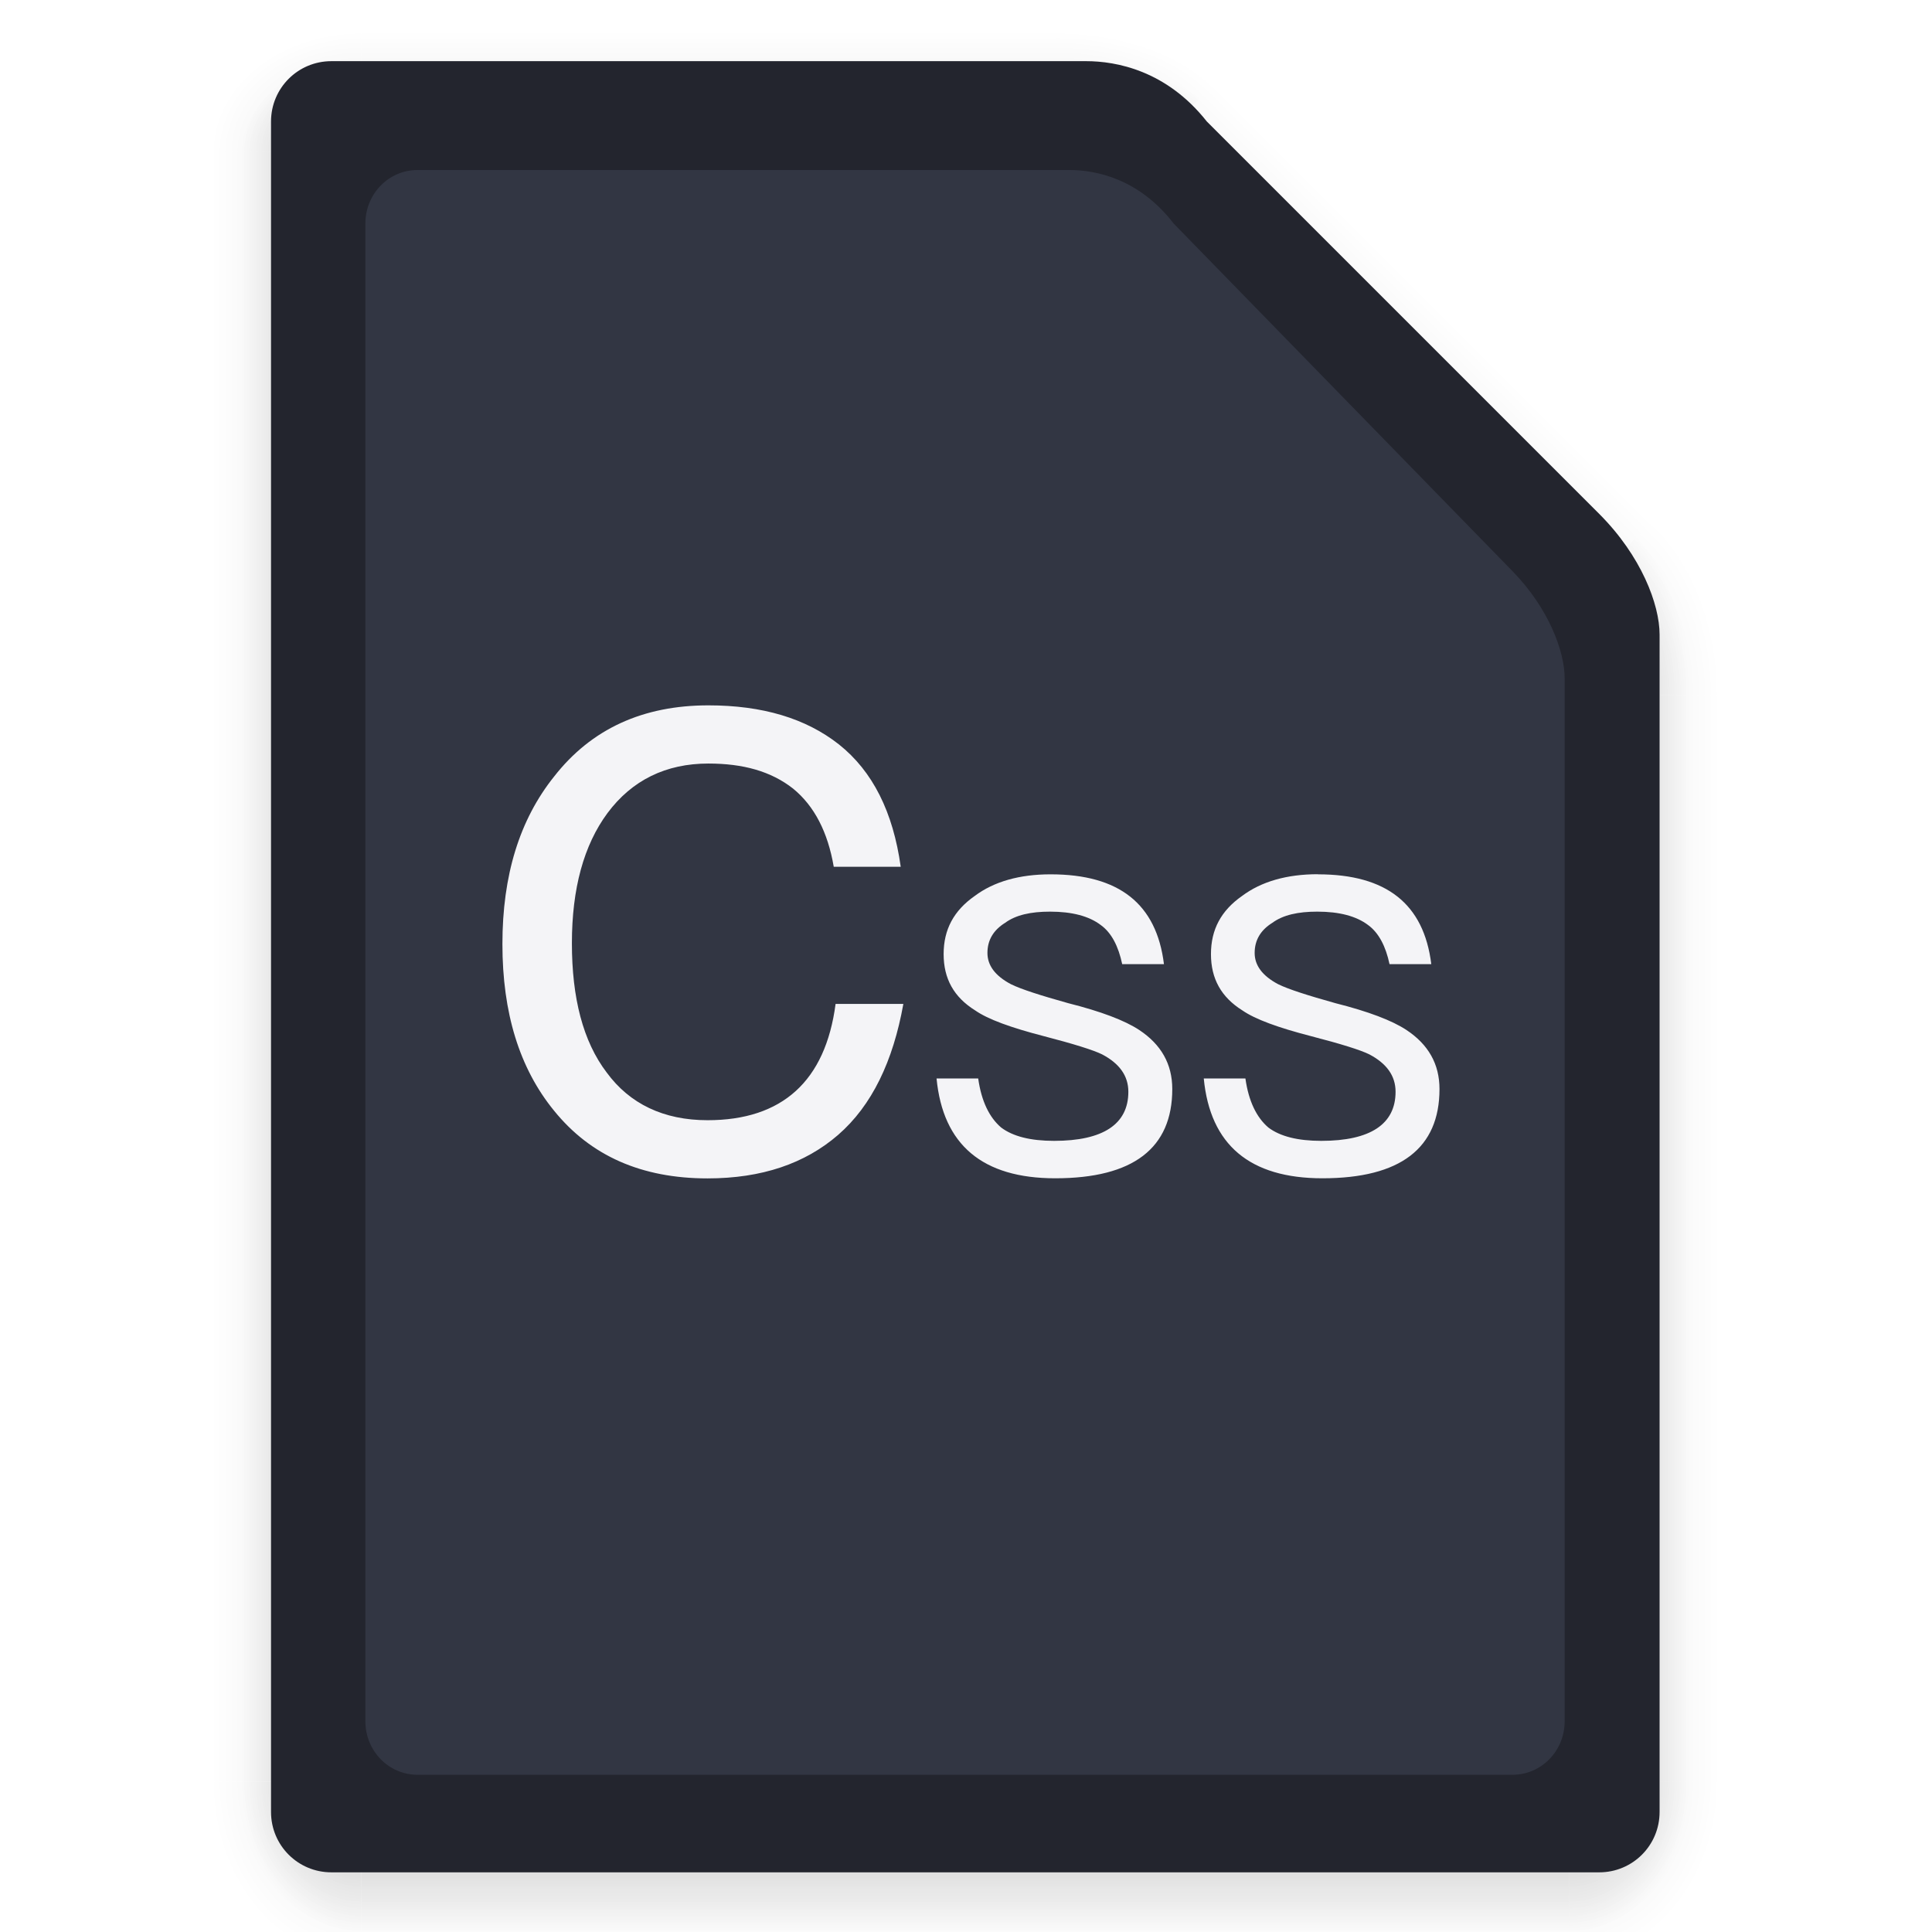
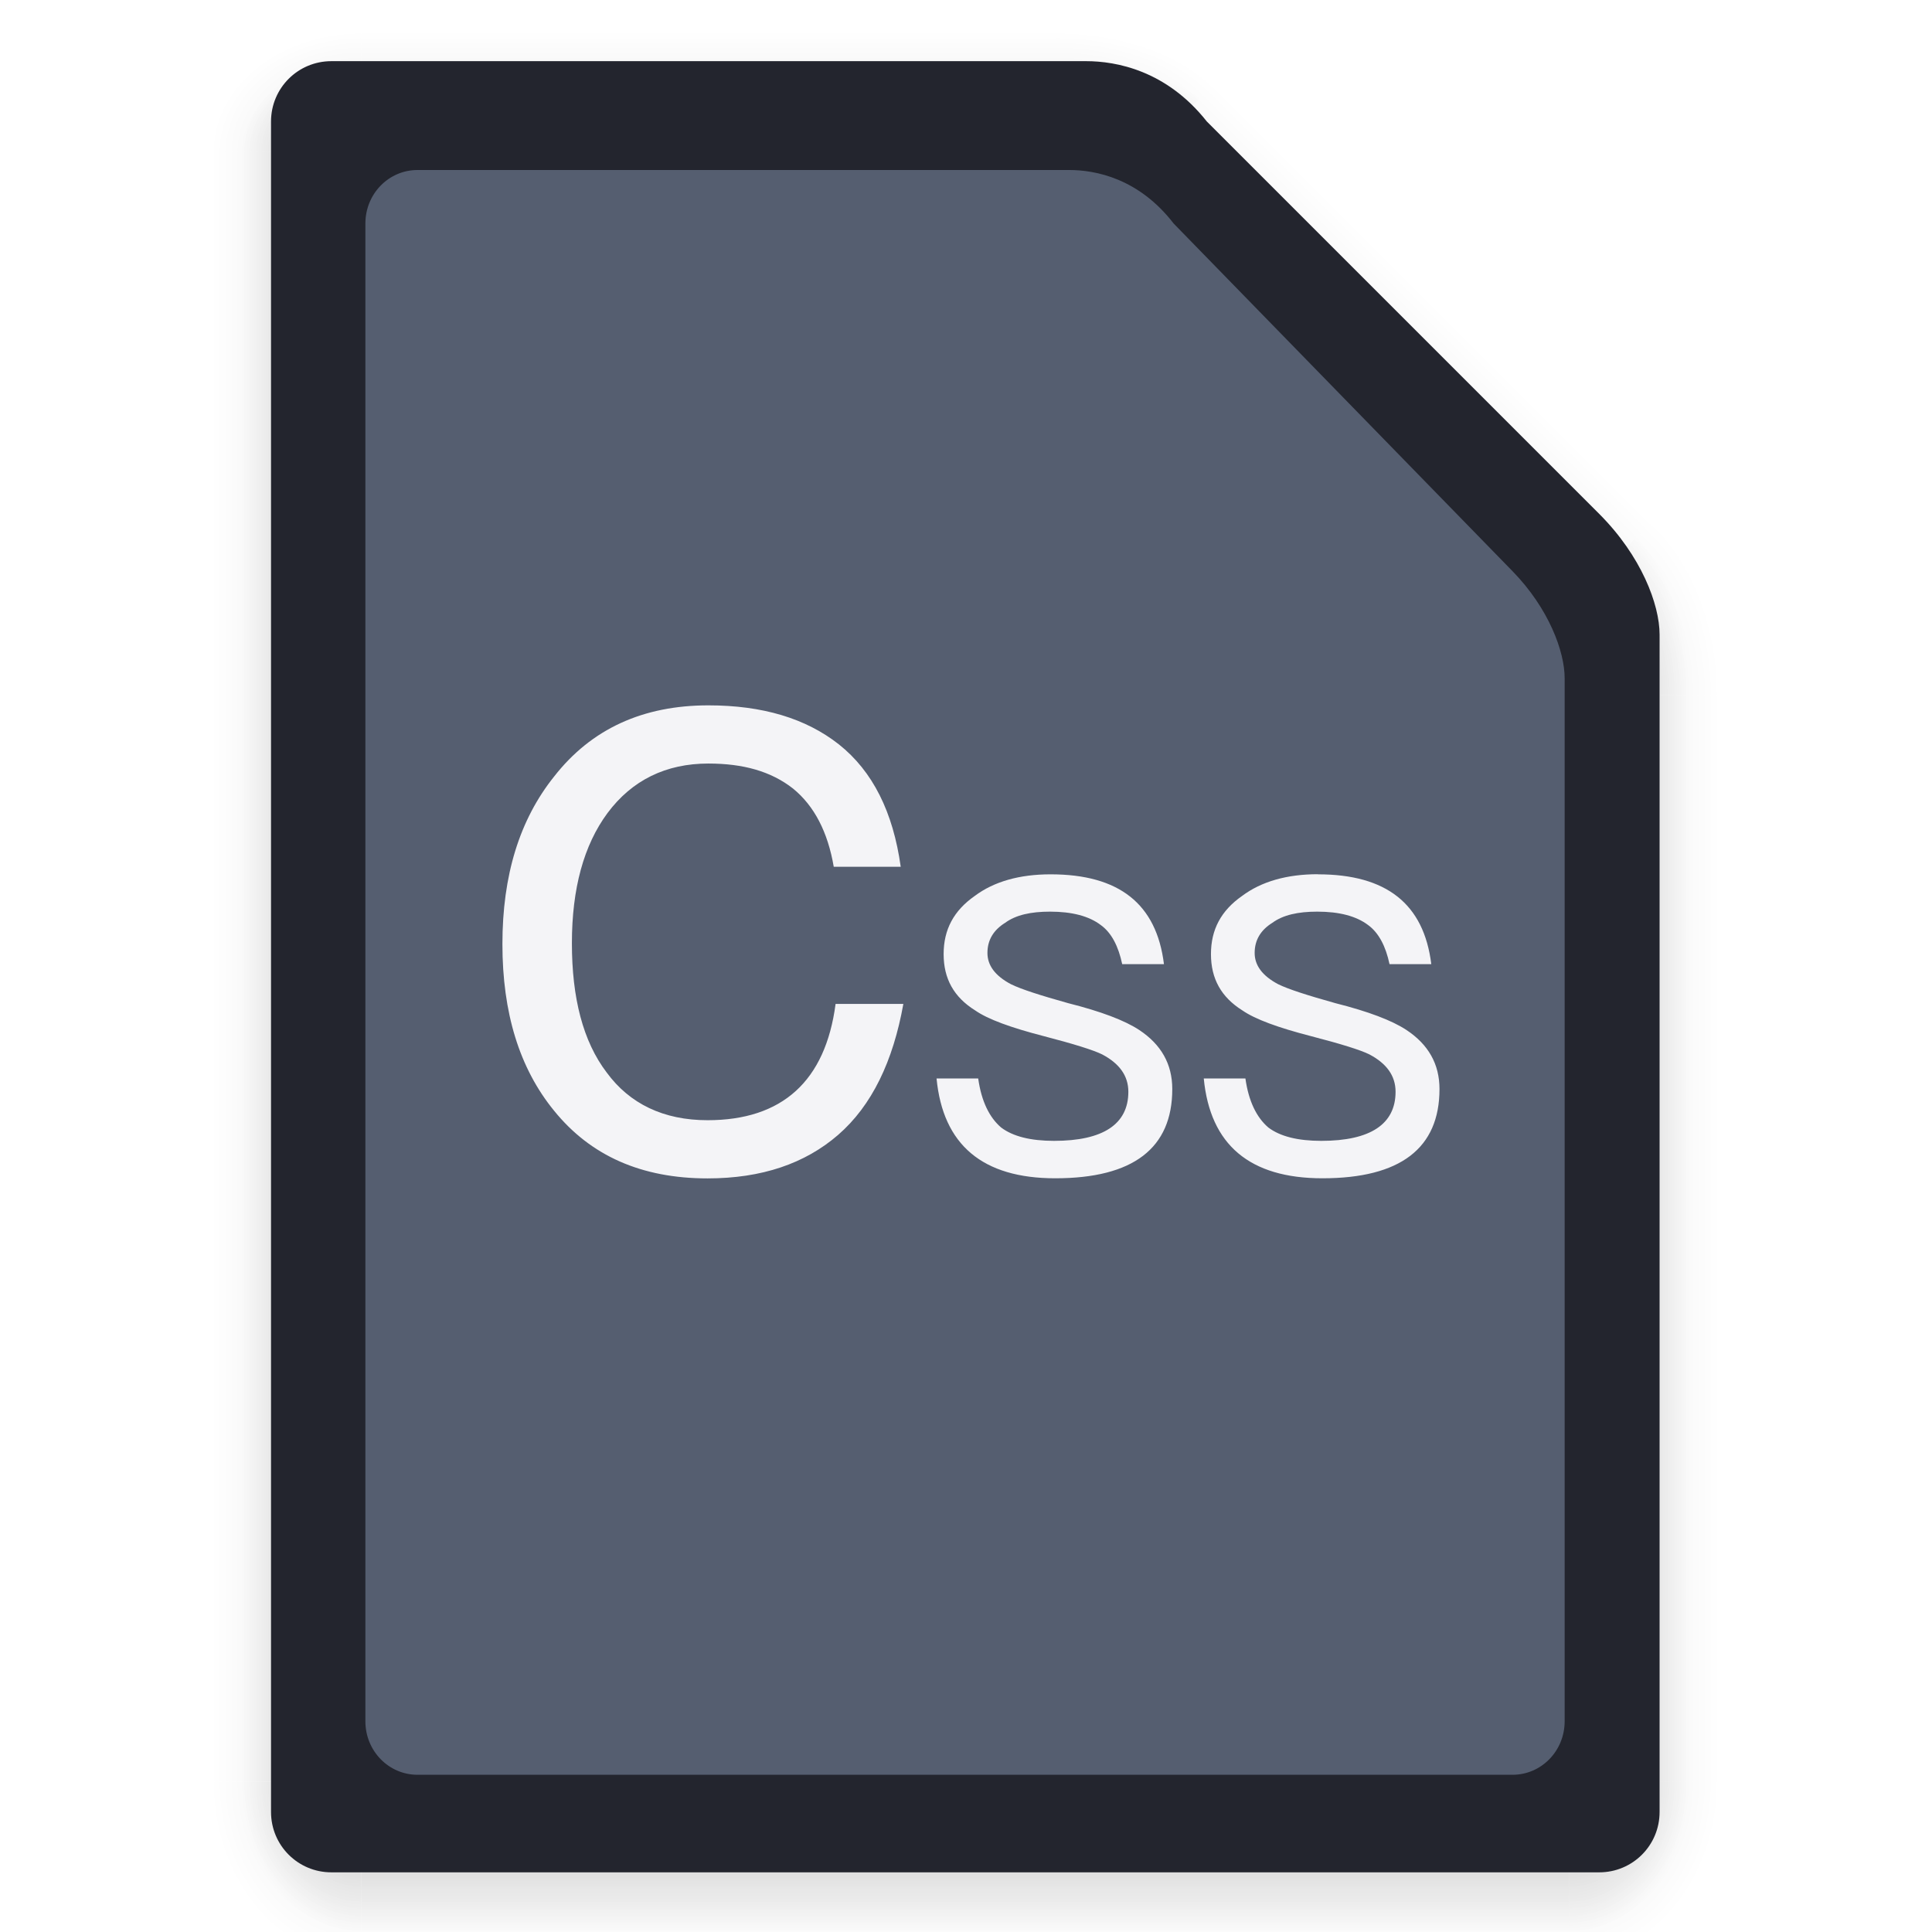
<svg xmlns="http://www.w3.org/2000/svg" xmlns:xlink="http://www.w3.org/1999/xlink" width="64" height="64" version="1.1" id="svg125">
  <defs id="defs47">
    <linearGradient id="linearGradient6721-3" x1="7.937" x2="7.937" y1="15.346" y2="16.933" gradientUnits="userSpaceOnUse" xlink:href="#linearGradient6261" />
    <linearGradient id="linearGradient6261">
      <stop offset="0" id="stop3" />
      <stop stop-opacity="0" offset="1" id="stop5" />
    </linearGradient>
    <radialGradient id="radialGradient6723-5" cx="35" cy="4" r="3.728" gradientTransform="matrix(1.696 0 0 1.0731 -24.361 -.29238)" gradientUnits="userSpaceOnUse" xlink:href="#linearGradient6261" />
    <linearGradient id="linearGradient6725-3" x1="43" x2="46.748" y1="12" y2="8.252" gradientUnits="userSpaceOnUse" xlink:href="#linearGradient6261" />
    <radialGradient id="radialGradient6727-5" cx="52" cy="22" r="5.206" gradientTransform="matrix(.96042 0 0 1.3331 2.0581 -7.3283)" gradientUnits="userSpaceOnUse" xlink:href="#linearGradient6261" />
    <linearGradient id="linearGradient6729-6" x1="5.821" x2="5.821" y1="1.058" gradientUnits="userSpaceOnUse" xlink:href="#linearGradient6261" />
    <radialGradient id="radialGradient6731-2" cx="3.175" cy="1.323" r=".794" gradientTransform="matrix(-2.1078e-8 -1.3333 1.6667 -2.6348e-8 .97012 5.2916)" gradientUnits="userSpaceOnUse" xlink:href="#linearGradient6261" />
    <linearGradient id="linearGradient6733-9" x1="13.758" x2="15.081" y1="10.583" y2="10.583" gradientUnits="userSpaceOnUse" xlink:href="#linearGradient6261" />
    <linearGradient id="linearGradient6735-1" x1="3.175" x2="1.852" y1="8.466" y2="8.466" gradientUnits="userSpaceOnUse" xlink:href="#linearGradient6261" />
    <radialGradient id="radialGradient6737-2" cx="13.758" cy="15.346" r=".794" gradientTransform="matrix(5.1718e-7 2 -1.6667 4.3098e-7 39.334 -12.171)" gradientUnits="userSpaceOnUse" xlink:href="#linearGradient6261" />
    <radialGradient id="radialGradient6739-7" cx="3.175" cy="15.346" r=".794" gradientTransform="matrix(-1.6667 -1.37e-6 1.644e-6 -2 8.4665 46.037)" gradientUnits="userSpaceOnUse" xlink:href="#linearGradient6261" />
    <linearGradient id="linearGradient6741-0" x1="7.937" x2="7.937" y1="15.346" y2="16.668" gradientUnits="userSpaceOnUse" xlink:href="#linearGradient6261" />
    <radialGradient id="radialGradient6743-9" cx="35" cy="4" r="3.728" gradientTransform="matrix(1.6115 -1.9122e-7 9.5496e-8 .80482 -21.403 .78072)" gradientUnits="userSpaceOnUse" xlink:href="#linearGradient6261" />
    <linearGradient id="linearGradient6745-3" x1="43" x2="46.004" y1="12" y2="8.996" gradientUnits="userSpaceOnUse" xlink:href="#linearGradient6261" />
    <radialGradient id="radialGradient6747-6" cx="52" cy="22" r="5.206" gradientTransform="matrix(.76834 -9.6042e-8 1.534e-7 1.2272 12.047 -4.9986)" gradientUnits="userSpaceOnUse" xlink:href="#linearGradient6261" />
    <linearGradient id="linearGradient6749-0" x1="5.821" x2="5.821" y1="1.058" y2=".265" gradientUnits="userSpaceOnUse" xlink:href="#linearGradient6261" />
    <radialGradient id="radialGradient6751-6" cx="3.175" cy="1.323" r=".794" gradientTransform="matrix(-7.442e-8 -1 1.3333 -9.9226e-8 1.4111 4.2333)" gradientUnits="userSpaceOnUse" xlink:href="#linearGradient6261" />
    <linearGradient id="linearGradient6753-2" x1="13.758" x2="14.816" y1="10.583" y2="10.583" gradientUnits="userSpaceOnUse" xlink:href="#linearGradient6261" />
    <linearGradient id="linearGradient6755-6" x1="3.175" x2="2.117" y1="8.466" y2="8.466" gradientUnits="userSpaceOnUse" xlink:href="#linearGradient6261" />
    <radialGradient id="radialGradient6757-1" cx="13.758" cy="15.346" r=".794" gradientTransform="matrix(0 1.6667 -1.3333 0 34.219 -7.5846)" gradientUnits="userSpaceOnUse" xlink:href="#linearGradient6261" />
    <radialGradient id="radialGradient6759-8" cx="3.175" cy="15.346" r=".794" gradientTransform="matrix(-1.3333 0 0 -1.6667 7.4082 40.921)" gradientUnits="userSpaceOnUse" xlink:href="#linearGradient6261" />
    <linearGradient id="linearGradient6761-7" x1="21.039" x2="21.039" y1="2" y2="62" gradientTransform="matrix(.26458 0 0 .26458 0 -.26458)" gradientUnits="userSpaceOnUse">
      <stop stop-color="#ff5b59" offset="0" id="stop27" />
      <stop stop-color="#ff983d" offset="1" id="stop29" />
    </linearGradient>
    <radialGradient id="radialGradient6763-2" cx="40" cy="12" r="8" gradientTransform="matrix(1.5 0 0 -2 -14 40)" gradientUnits="userSpaceOnUse" xlink:href="#linearGradient6261" />
    <radialGradient id="radialGradient6765-3" cx="10.583" cy="4.233" r="2.117" gradientTransform="matrix(-2 3.1236e-7 -3.1236e-7 -2 31.749 12.7)" gradientUnits="userSpaceOnUse" xlink:href="#linearGradient6261" />
    <radialGradient id="radialGradient6767-7" cx="40" cy="12" r="8" gradientTransform="matrix(0 -1.5 2 0 16 70)" gradientUnits="userSpaceOnUse" xlink:href="#linearGradient6261" />
    <linearGradient id="linearGradient7282" x1="10.583" x2="6.35" y1="3.175" y2="3.175" gradientTransform="matrix(1 0 0 .66667 0 1.4111)" gradientUnits="userSpaceOnUse" xlink:href="#linearGradient6261" />
    <linearGradient id="linearGradient7284" x1="10.583" x2="8.731" y1="3.043" y2="3.043" gradientTransform="matrix(1 0 0 .66667 0 1.4111)" gradientUnits="userSpaceOnUse" xlink:href="#linearGradient6261" />
    <radialGradient id="radialGradient6773-5" cx="10.583" cy="4.233" r="2.117" gradientTransform="matrix(-.875 -1.6564e-7 1.6631e-7 -.87849 19.843 7.9521)" gradientUnits="userSpaceOnUse" xlink:href="#linearGradient6261" />
    <radialGradient id="radialGradient6775-9" cx="40" cy="12" r="8" gradientTransform="matrix(0 -1.3078 .87983 0 29.442 62.311)" gradientUnits="userSpaceOnUse" xlink:href="#linearGradient6261" />
    <linearGradient id="linearGradient7286" x1="10.583" x2="6.35" y1="3.175" y2="3.175" gradientTransform="matrix(1 0 0 .66667 -14.816 9.3484)" gradientUnits="userSpaceOnUse" xlink:href="#linearGradient6261" />
    <linearGradient id="linearGradient7288" x1="10.583" x2="8.724" y1="3.043" y2="3.043" gradientTransform="matrix(1 0 0 .66667 -14.816 9.3484)" gradientUnits="userSpaceOnUse" xlink:href="#linearGradient6261" />
    <radialGradient id="radialGradient6781-2" cx="40" cy="12" r="8" gradientTransform="matrix(1.4336 0 0 -.87849 -11.344 26.542)" gradientUnits="userSpaceOnUse" xlink:href="#linearGradient6261" />
    <linearGradient id="linearGradient7290" x1="40" x2="46" y1="17" y2="11" gradientTransform="matrix(.26458 0 0 .26458 -1.6667e-7 -.26458)" gradientUnits="userSpaceOnUse">
      <stop stop-color="#fefefe" offset="0" id="stop42" />
      <stop stop-color="#e9e9e9" offset="1" id="stop44" />
    </linearGradient>
  </defs>
  <g transform="matrix(3.7796 0 0 3.7796 -.021092 1.0245)" id="g121">
    <g opacity=".1" id="g69">
      <rect x="3.175" y="15.346" width="10.583" height="1.587" fill="url(#linearGradient6721-3)" opacity="1" id="rect49" />
      <path transform="scale(.26458)" d="m35 0 1e-6 7 7-7z" fill="url(#radialGradient6723-5)" opacity="1" id="path51" />
      <path transform="scale(.26458)" d="m42 0-7 7 14 15 9-9 2e-6 -9.455-3.545-3.545z" fill="url(#linearGradient6725-3)" opacity="1" id="path53" />
      <path transform="scale(.26458)" d="m58 13-9 9h9z" fill="url(#radialGradient6727-5)" opacity="1" id="path55" />
      <rect x="3.175" width="6.085" height="1.058" fill="url(#linearGradient6729-6)" opacity="1" id="rect57" />
      <rect x="1.587" width="1.587" height="1.058" fill="url(#radialGradient6731-2)" opacity="1" id="rect59" />
      <rect x="13.758" y="5.821" width="1.587" height="9.525" fill="url(#linearGradient6733-9)" opacity="1" id="rect61" />
      <rect x="1.587" y="1.058" width="1.587" height="14.287" fill="url(#linearGradient6735-1)" opacity="1" id="rect63" />
      <rect x="13.758" y="15.346" width="1.587" height="1.587" fill="url(#radialGradient6737-2)" opacity="1" id="rect65" />
      <rect x="1.587" y="15.346" width="1.587" height="1.587" fill="url(#radialGradient6739-7)" opacity="1" id="rect67" />
    </g>
    <g opacity=".2" id="g91">
      <rect x="3.175" y="15.346" width="10.583" height="1.587" fill="url(#linearGradient6741-0)" opacity="1" id="rect71" />
      <path transform="scale(.26458)" d="m35 0 1e-6 7 7-7z" fill="url(#radialGradient6743-9)" opacity="1" id="path73" />
      <path transform="scale(.26458)" d="m42 0-7 7 14 15 9-9 2e-6 -9.455-3.545-3.545z" fill="url(#linearGradient6745-3)" opacity="1" id="path75" />
      <path transform="scale(.26458)" d="m58 13-9 9h9z" fill="url(#radialGradient6747-6)" opacity="1" id="path77" />
      <rect x="3.175" width="6.085" height="1.058" fill="url(#linearGradient6749-0)" opacity="1" id="rect79" />
      <rect x="1.587" width="1.587" height="1.058" ry="0" fill="url(#radialGradient6751-6)" opacity="1" id="rect81" />
      <rect x="13.758" y="5.821" width="1.587" height="9.525" fill="url(#linearGradient6753-2)" opacity="1" id="rect83" />
      <rect x="1.587" y="1.058" width="1.587" height="14.287" fill="url(#linearGradient6755-6)" opacity="1" id="rect85" />
      <rect x="13.758" y="15.346" width="1.587" height="1.587" fill="url(#radialGradient6757-1)" opacity="1" id="rect87" />
      <rect x="1.587" y="15.346" width="1.587" height="1.587" fill="url(#radialGradient6759-8)" opacity="1" id="rect89" />
    </g>
    <path d="m2.91 0.265c-0.293 0-0.529 0.236-0.529 0.529v14.816c0 0.293 0.236 0.529 0.529 0.529h11.112c0.293 0 0.529-0.236 0.529-0.529v-10.319c0-0.265-0.161-0.69-0.529-1.058l-3.439-3.439c-0.354-0.448-0.794-0.529-1.058-0.529z" fill="url(#linearGradient6761-7)" stroke-width=".265" id="path93" style="fill:#23252E" />
    <rect x="8.721" y="-.542" width="6.636" height="6.635" fill="none" id="rect97" />
-     <path d="m 3.665,1.219 c -0.253,0 -0.457,0.209 -0.457,0.469 V 14.815 c 0,0.26 0.204,0.469 0.457,0.469 H 13.262 c 0.253,0 0.457,-0.209 0.457,-0.469 V 5.673 c 0,-0.234 -0.139,-0.612 -0.457,-0.938 l -2.97,-3.047 C 9.986,1.291 9.606,1.219 9.377,1.219 Z" fill="url(#linearGradient6761-7)" stroke-width="0.231" id="path93-3" style="fill:#323643" />
+     <path d="m 3.665,1.219 c -0.253,0 -0.457,0.209 -0.457,0.469 V 14.815 c 0,0.26 0.204,0.469 0.457,0.469 H 13.262 c 0.253,0 0.457,-0.209 0.457,-0.469 V 5.673 c 0,-0.234 -0.139,-0.612 -0.457,-0.938 l -2.97,-3.047 C 9.986,1.291 9.606,1.219 9.377,1.219 Z" fill="url(#linearGradient6761-7)" stroke-width="0.231" id="path93-3" style="fill:#555e70" />
    <path fill="#f4f4f7fff" d="m 6.214,5.911 c 0.475,0 0.854,0.114 1.144,0.342 0.297,0.236 0.475,0.593 0.542,1.073 H 7.313 C 7.261,7.022 7.143,6.793 6.957,6.641 6.764,6.489 6.519,6.421 6.214,6.421 c -0.371,0 -0.669,0.145 -0.884,0.434 -0.208,0.281 -0.312,0.662 -0.312,1.141 0,0.479 0.097,0.86 0.305,1.133 0.201,0.274 0.498,0.418 0.884,0.418 0.654,0 1.033,-0.342 1.122,-1.019 H 7.923 C 7.833,9.03 7.648,9.418 7.351,9.676 7.061,9.927 6.682,10.057 6.207,10.057 c -0.579,0 -1.025,-0.198 -1.345,-0.593 -0.305,-0.373 -0.453,-0.86 -0.453,-1.461 0,-0.601 0.149,-1.088 0.453,-1.468 C 5.189,6.116 5.642,5.911 6.214,5.911 Z m 3,1.481 c 0.6,0 0.928,0.259 0.993,0.787 H 9.841 C 9.808,8.023 9.748,7.905 9.654,7.837 9.551,7.758 9.401,7.719 9.209,7.719 c -0.169,0 -0.3,0.029 -0.394,0.098 -0.103,0.064 -0.155,0.152 -0.155,0.264 0,0.108 0.066,0.2 0.206,0.274 0.089,0.044 0.258,0.098 0.501,0.166 0.29,0.073 0.497,0.152 0.623,0.235 0.192,0.127 0.29,0.298 0.29,0.518 0,0.518 -0.342,0.782 -1.026,0.782 -0.637,0 -0.984,-0.293 -1.04,-0.875 h 0.365 c 0.028,0.2 0.098,0.342 0.201,0.43 0.103,0.078 0.258,0.117 0.464,0.117 0.431,0 0.651,-0.147 0.651,-0.43 0,-0.142 -0.08,-0.249 -0.23,-0.328 C 9.588,8.932 9.415,8.878 9.153,8.81 8.867,8.736 8.665,8.663 8.553,8.585 8.365,8.468 8.276,8.306 8.276,8.091 8.276,7.876 8.365,7.71 8.548,7.582 8.717,7.455 8.942,7.392 9.213,7.392 Z m 2.343,0 c 0.6,0 0.928,0.259 0.993,0.787 H 12.184 C 12.151,8.023 12.09,7.905 11.997,7.837 11.893,7.758 11.744,7.719 11.551,7.719 c -0.169,0 -0.3,0.029 -0.394,0.098 -0.103,0.064 -0.155,0.152 -0.155,0.264 0,0.108 0.066,0.2 0.206,0.274 0.089,0.044 0.258,0.098 0.501,0.166 0.29,0.073 0.497,0.152 0.623,0.235 0.192,0.127 0.29,0.298 0.29,0.518 0,0.518 -0.342,0.782 -1.026,0.782 -0.637,0 -0.984,-0.293 -1.04,-0.875 h 0.365 c 0.028,0.2 0.098,0.342 0.201,0.43 0.103,0.078 0.258,0.117 0.464,0.117 0.431,0 0.651,-0.147 0.651,-0.43 0,-0.142 -0.08,-0.249 -0.23,-0.328 C 11.931,8.932 11.758,8.878 11.495,8.81 11.209,8.736 11.008,8.663 10.895,8.585 10.708,8.468 10.619,8.306 10.619,8.091 c 0,-0.215 0.089,-0.381 0.272,-0.509 0.169,-0.127 0.394,-0.191 0.665,-0.191 z" id="path42" style="fill:#f4f4f7;stroke-width:0.037" />
  </g>
</svg>
